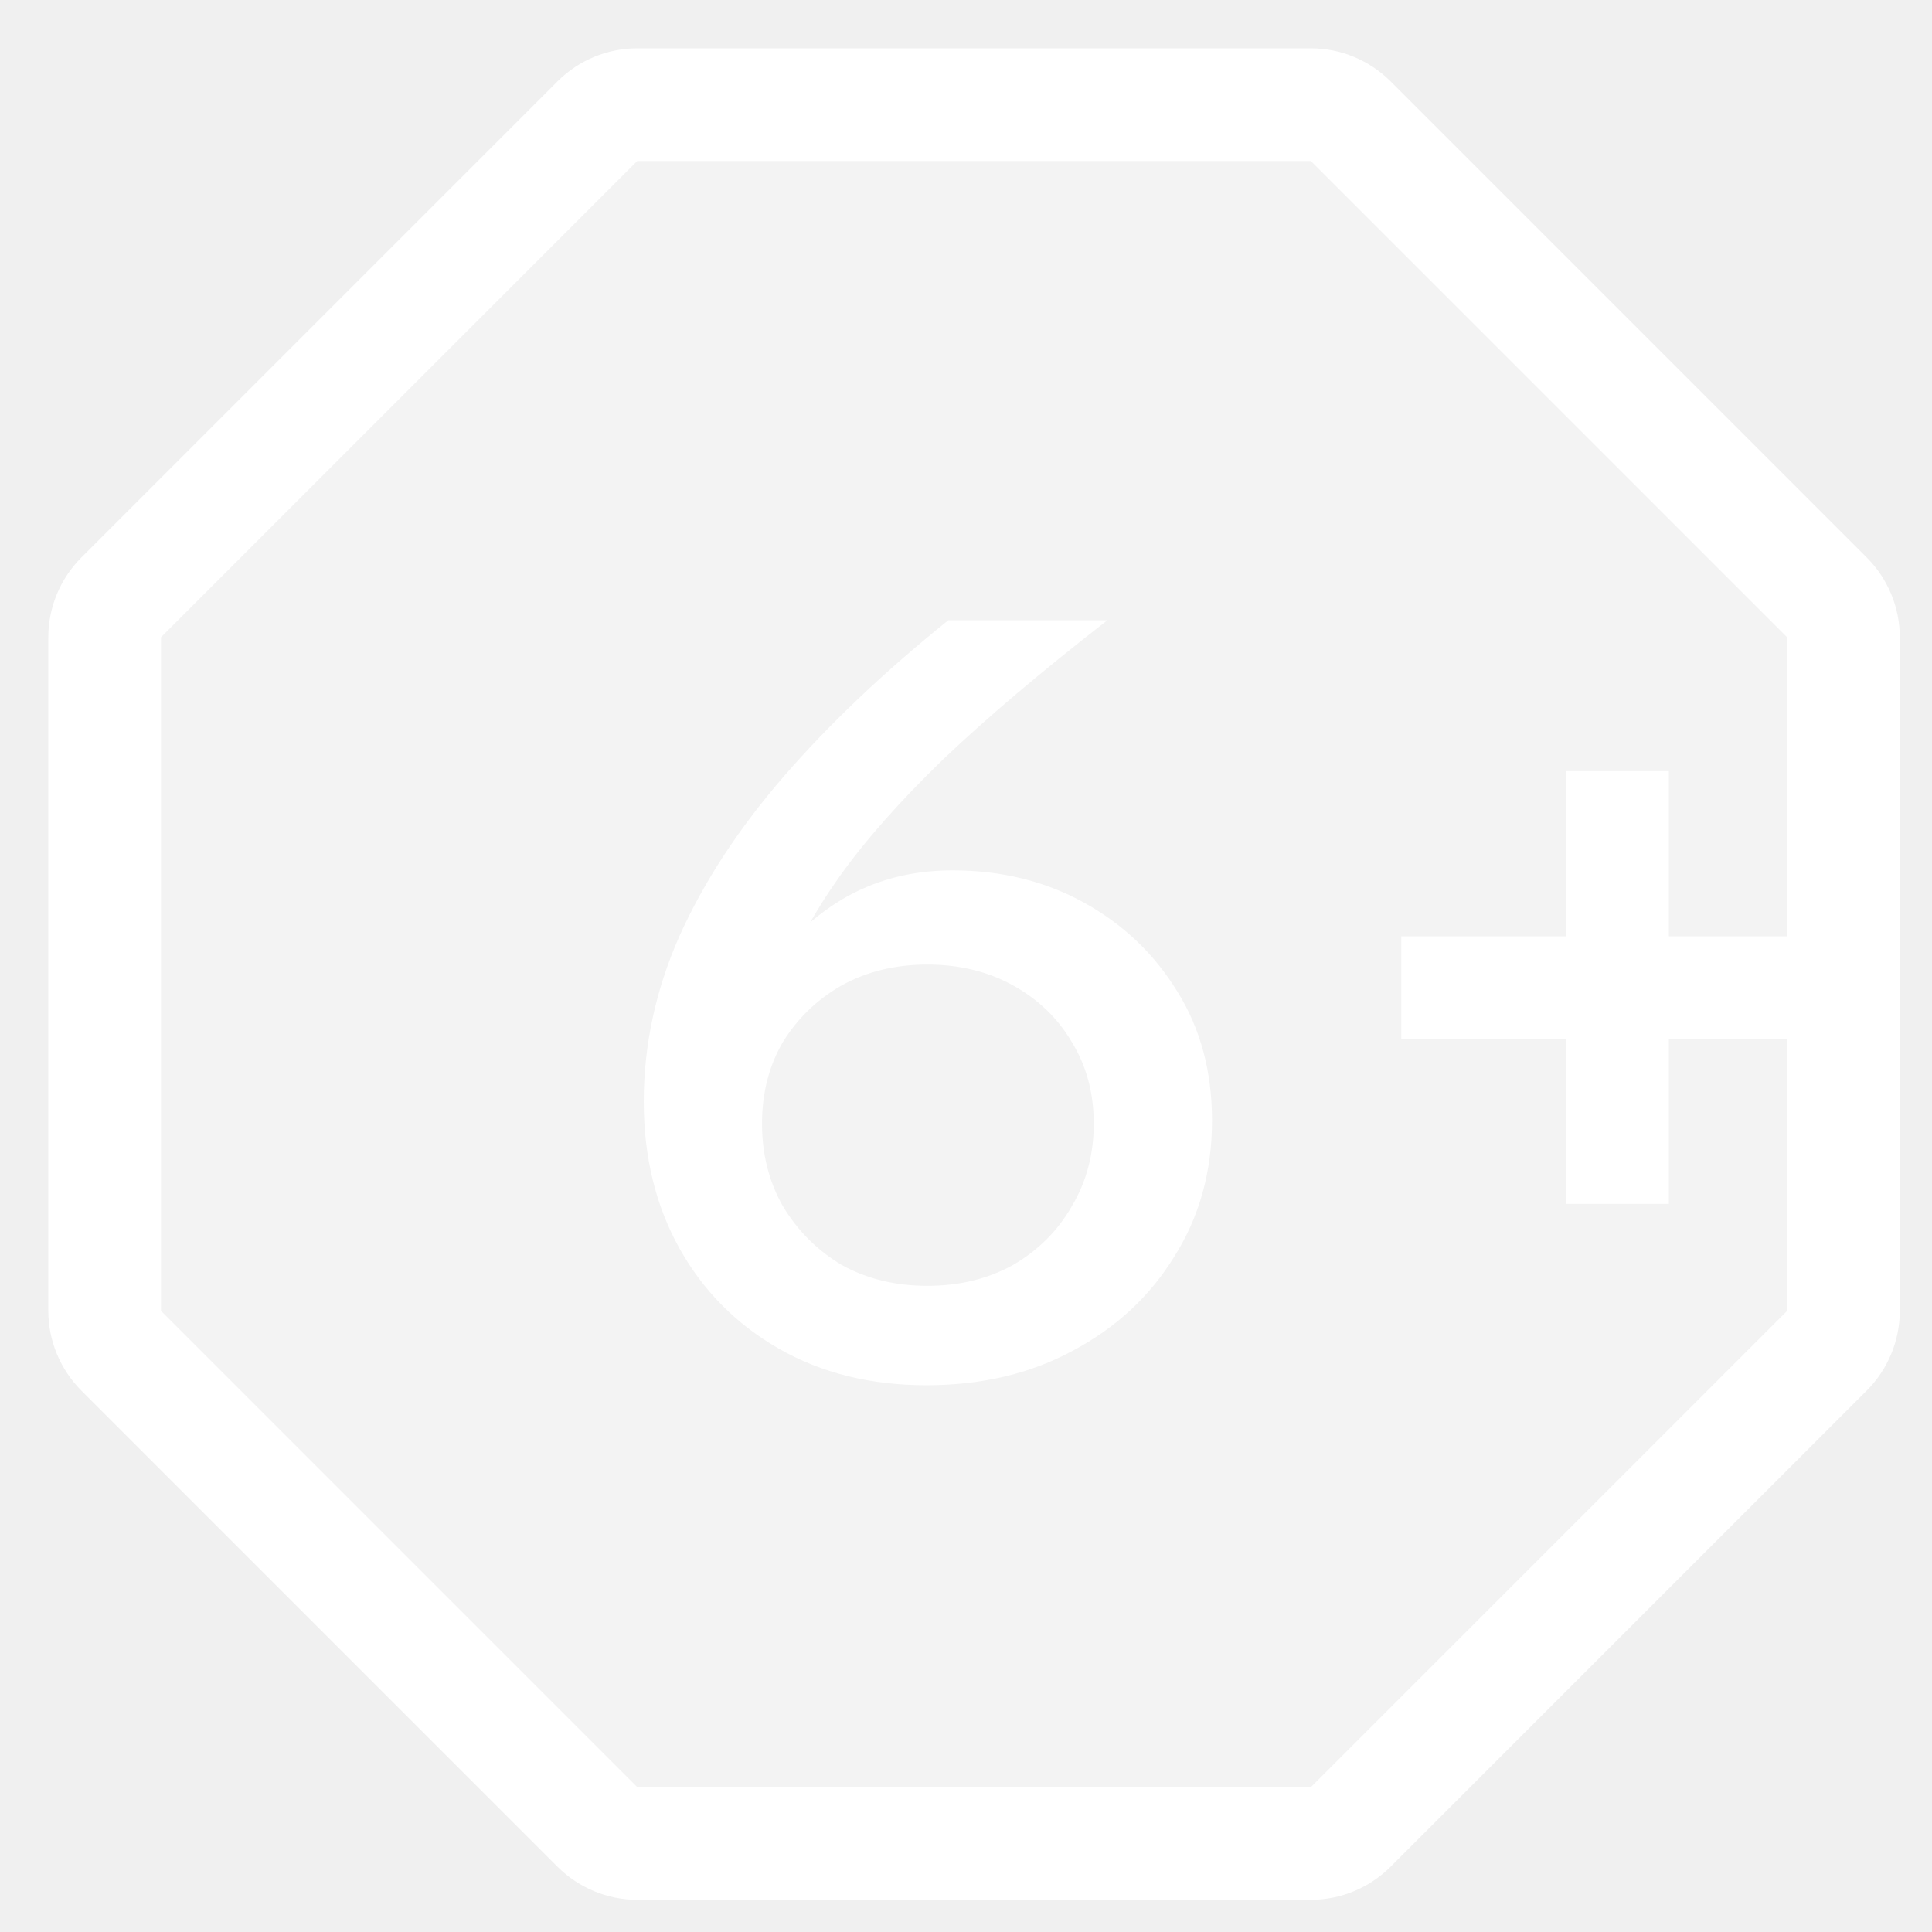
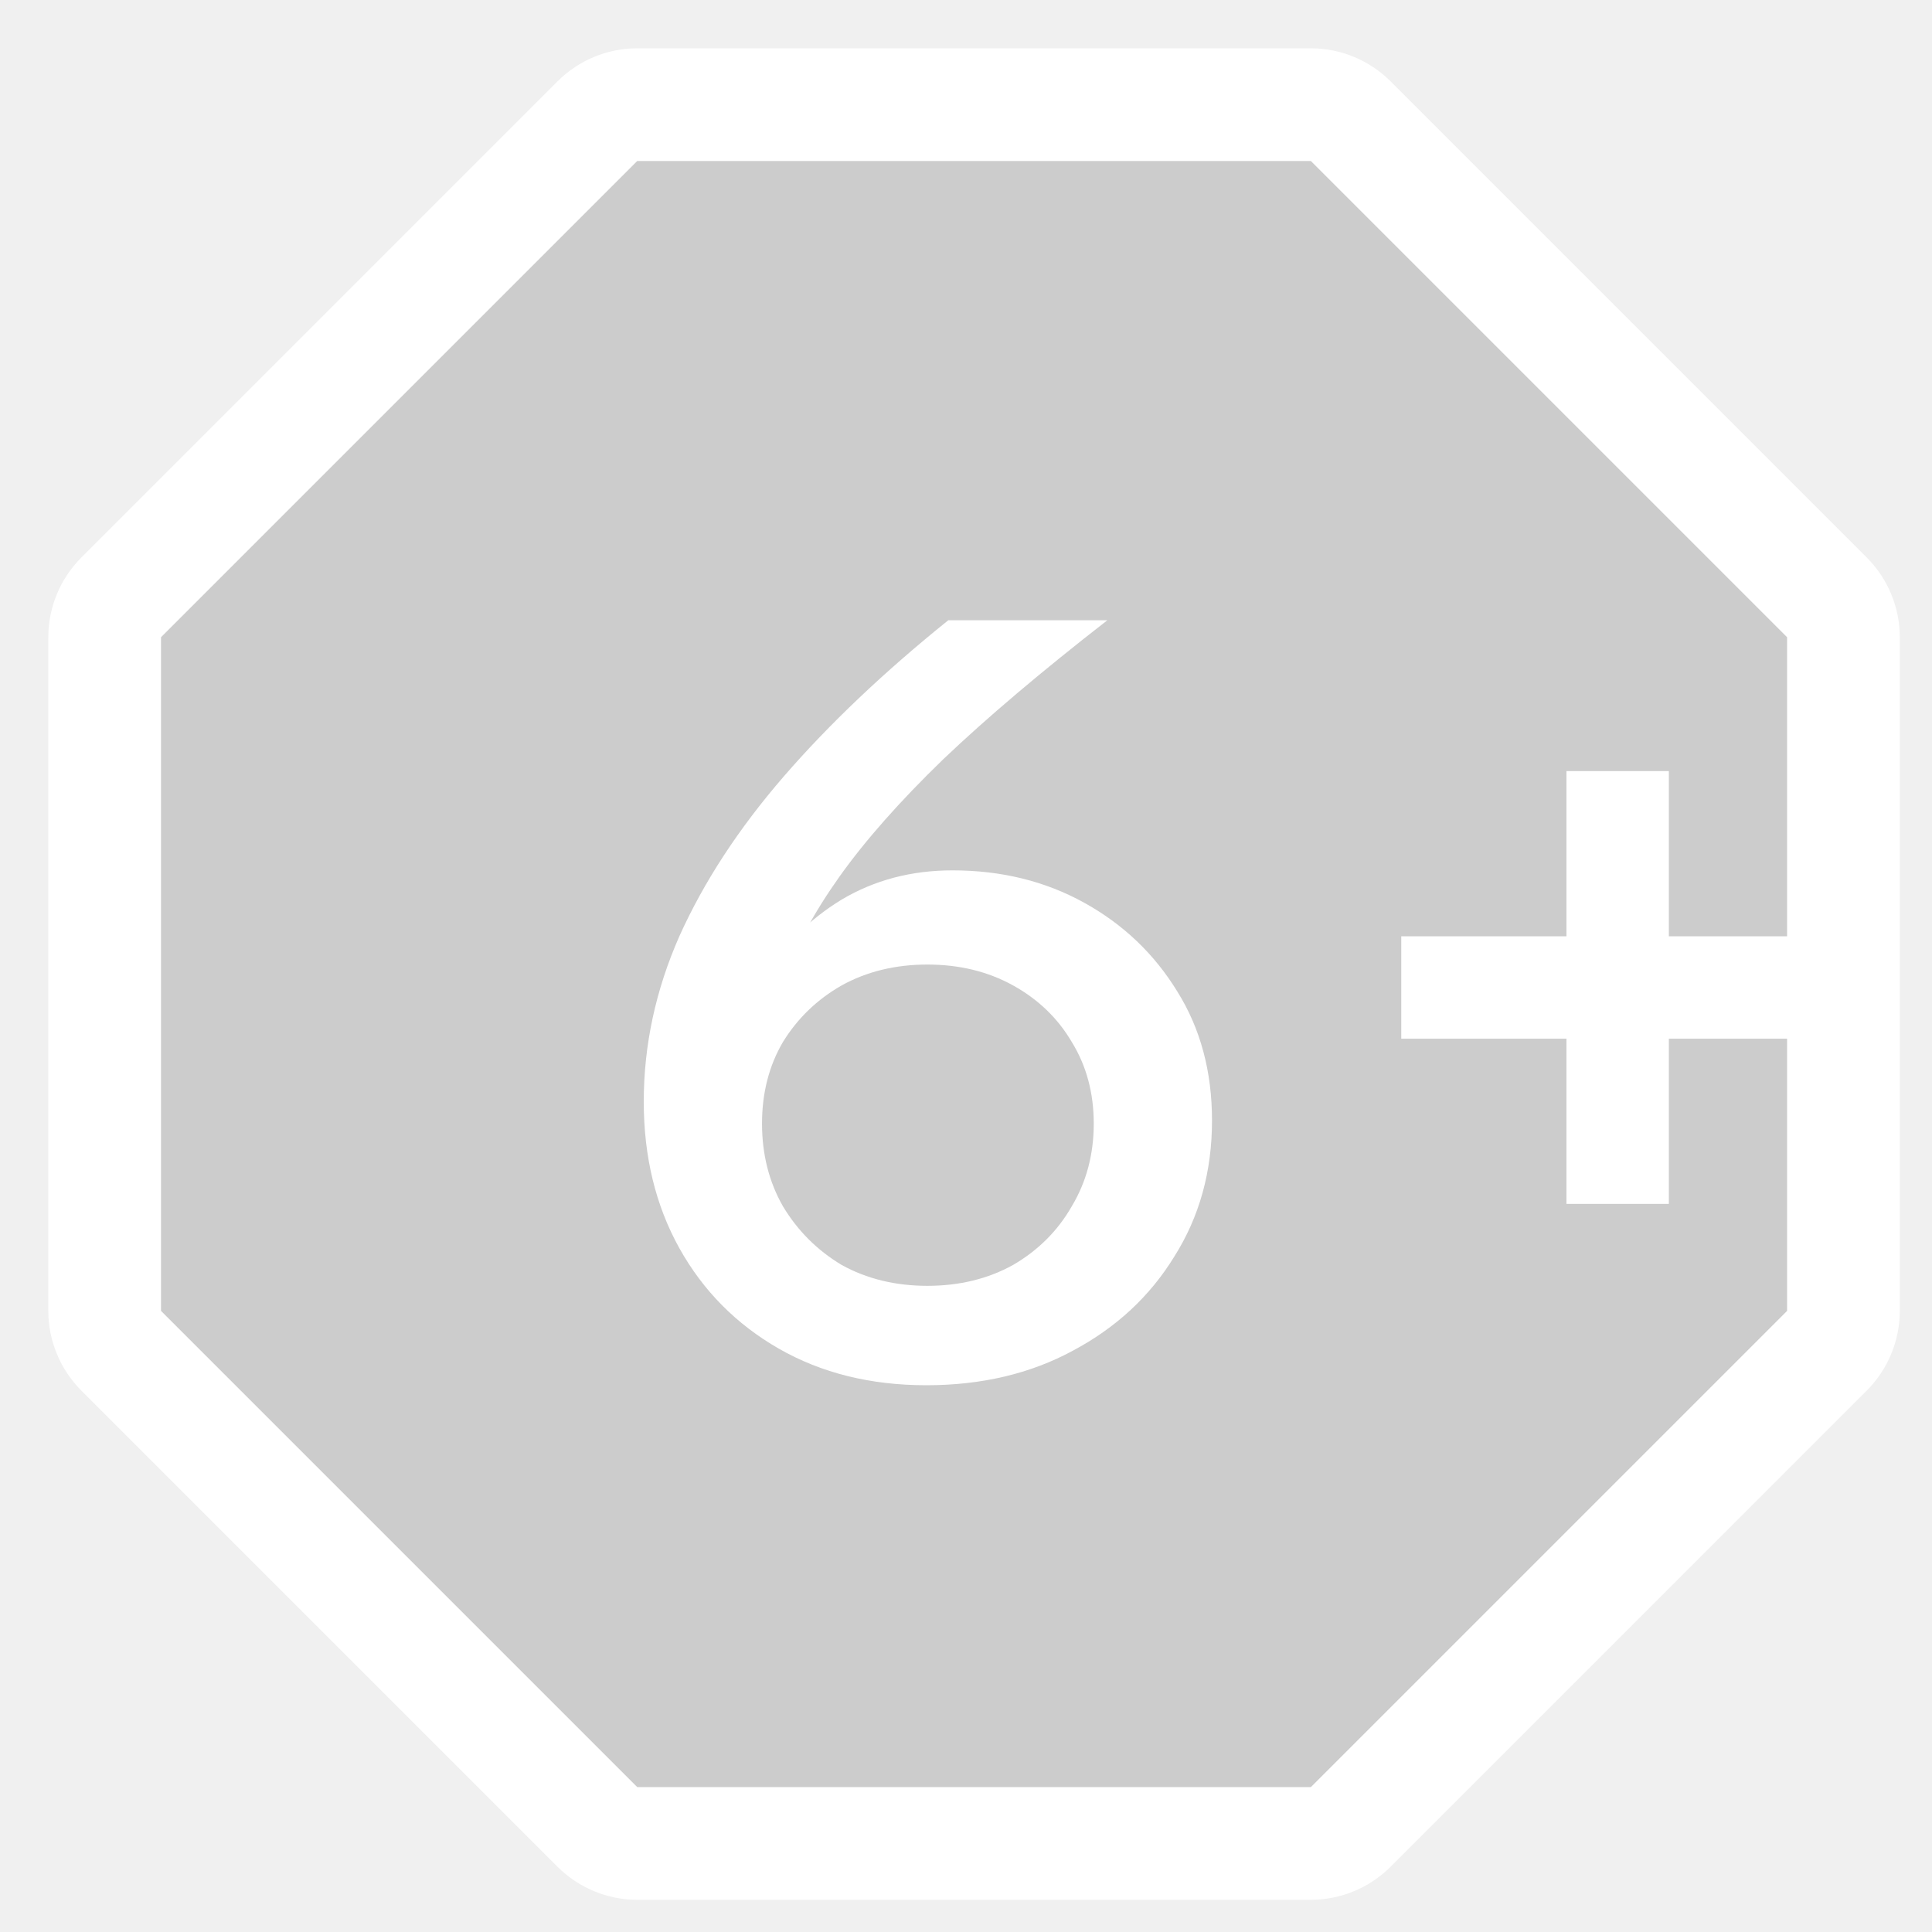
<svg xmlns="http://www.w3.org/2000/svg" width="24" height="24" viewBox="0 0 24 24" fill="none">
-   <path d="M7.916 1.3C7.731 1.3 7.553 1.374 7.421 1.505L1.505 7.421C1.374 7.553 1.3 7.731 1.3 7.916V16.284C1.3 16.469 1.374 16.647 1.505 16.779L7.421 22.695C7.553 22.826 7.731 22.9 7.916 22.9H16.284C16.469 22.9 16.647 22.826 16.779 22.695L22.695 16.779C22.826 16.647 22.9 16.469 22.9 16.284V7.916C22.9 7.731 22.826 7.553 22.695 7.421L16.779 1.505C16.647 1.374 16.469 1.3 16.284 1.3L7.916 1.3Z" fill="white" fill-opacity="0.2" stroke="white" stroke-width="1.4" stroke-linejoin="round" />
+   <path d="M7.916 1.3C7.731 1.3 7.553 1.374 7.421 1.505L1.505 7.421C1.374 7.553 1.3 7.731 1.3 7.916V16.284C1.3 16.469 1.374 16.647 1.505 16.779L7.421 22.695C7.553 22.826 7.731 22.9 7.916 22.9H16.284C16.469 22.9 16.647 22.826 16.779 22.695L22.695 16.779C22.826 16.647 22.9 16.469 22.9 16.284V7.916C22.9 7.731 22.826 7.553 22.695 7.421L16.779 1.505C16.647 1.374 16.469 1.3 16.284 1.3L7.916 1.3Z" fill="black" fill-opacity="0.15" stroke="white" stroke-width="1.4" stroke-linejoin="round" />
  <path d="M22.783 12.903H17.407V11.631H22.783V12.903ZM20.731 14.955H19.459V9.579H20.731V14.955Z" fill="white" />
  <path d="M11.507 17.208C10.814 17.208 10.203 17.056 9.674 16.753C9.146 16.45 8.734 16.034 8.439 15.505C8.145 14.976 7.997 14.37 7.997 13.685C7.997 12.983 8.145 12.298 8.439 11.631C8.743 10.955 9.176 10.292 9.739 9.642C10.303 8.992 10.983 8.346 11.78 7.705H13.756C12.942 8.338 12.261 8.914 11.715 9.434C11.178 9.954 10.749 10.439 10.428 10.89C10.108 11.341 9.869 11.783 9.713 12.216L9.505 12.125C9.739 11.735 10.056 11.419 10.454 11.176C10.862 10.933 11.321 10.812 11.832 10.812C12.439 10.812 12.985 10.946 13.47 11.215C13.956 11.484 14.341 11.852 14.627 12.32C14.913 12.779 15.056 13.312 15.056 13.919C15.056 14.552 14.9 15.115 14.588 15.609C14.285 16.103 13.865 16.493 13.327 16.779C12.799 17.065 12.192 17.208 11.507 17.208ZM11.52 15.973C11.919 15.973 12.274 15.886 12.586 15.713C12.898 15.531 13.141 15.288 13.314 14.985C13.496 14.682 13.587 14.339 13.587 13.958C13.587 13.577 13.496 13.239 13.314 12.944C13.141 12.649 12.898 12.415 12.586 12.242C12.274 12.069 11.919 11.982 11.52 11.982C11.122 11.982 10.766 12.069 10.454 12.242C10.151 12.415 9.908 12.649 9.726 12.944C9.553 13.239 9.466 13.577 9.466 13.958C9.466 14.339 9.553 14.682 9.726 14.985C9.908 15.288 10.151 15.531 10.454 15.713C10.766 15.886 11.122 15.973 11.52 15.973Z" fill="white" />
</svg>
